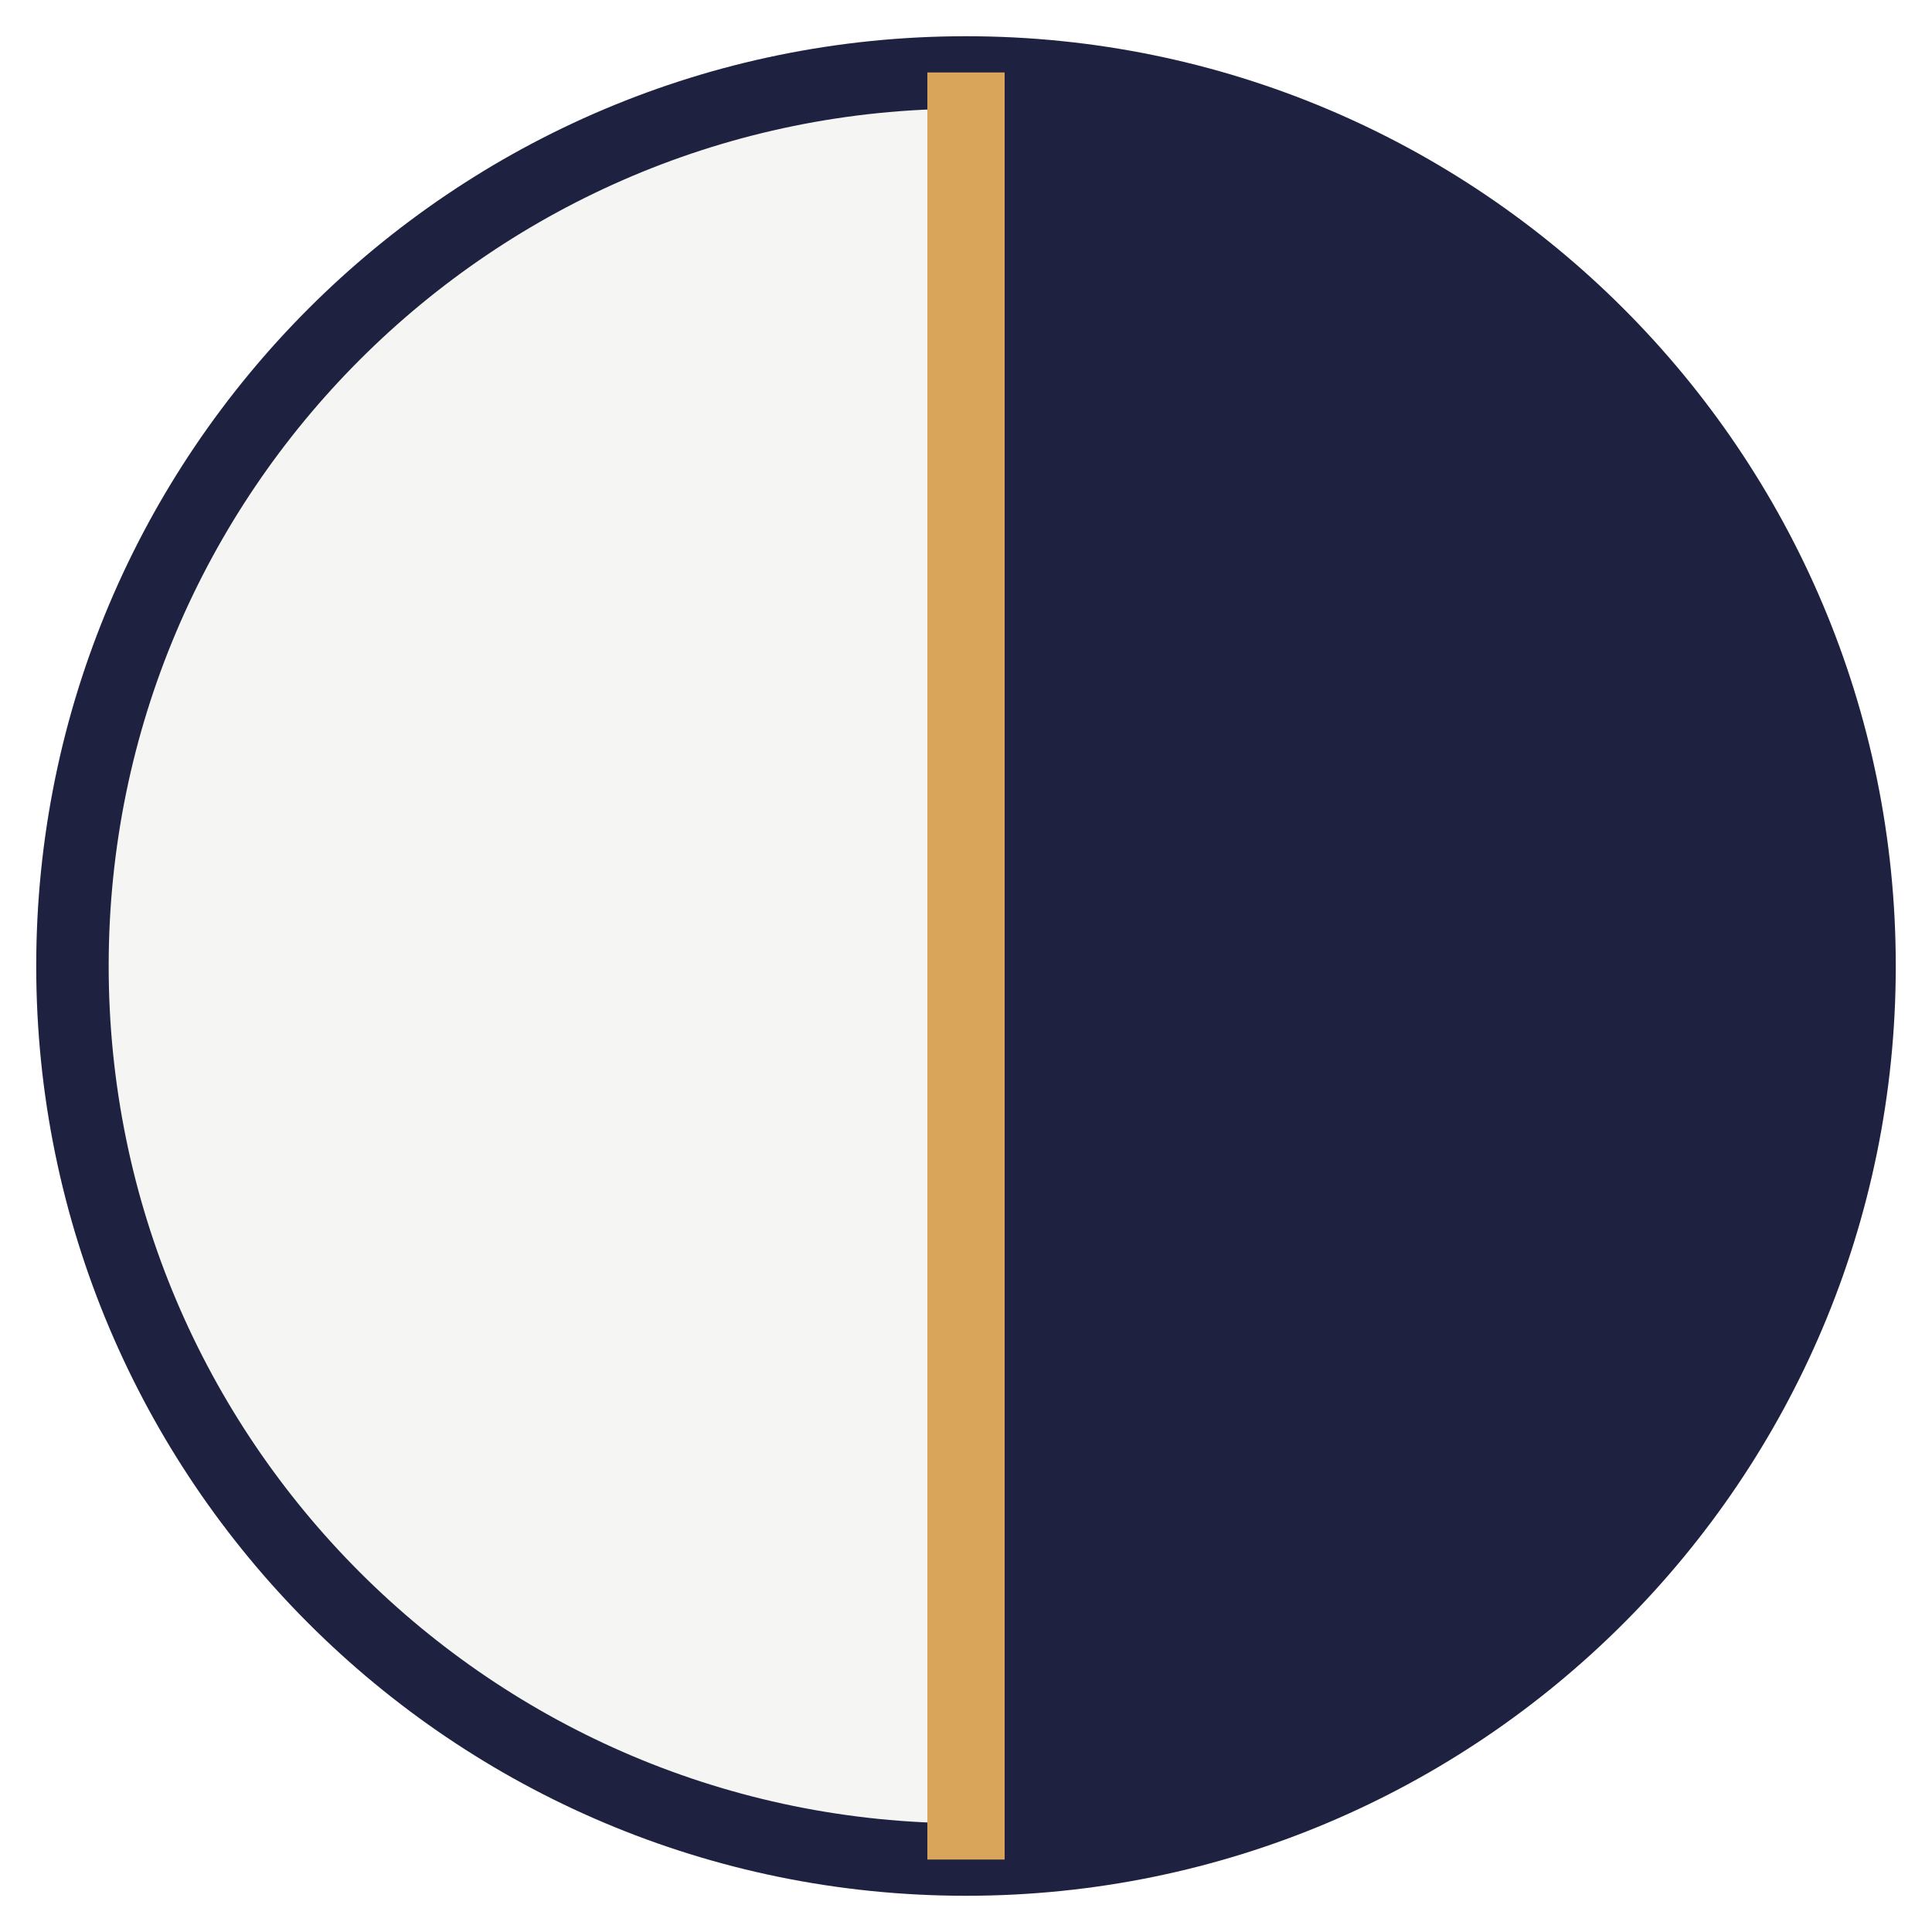
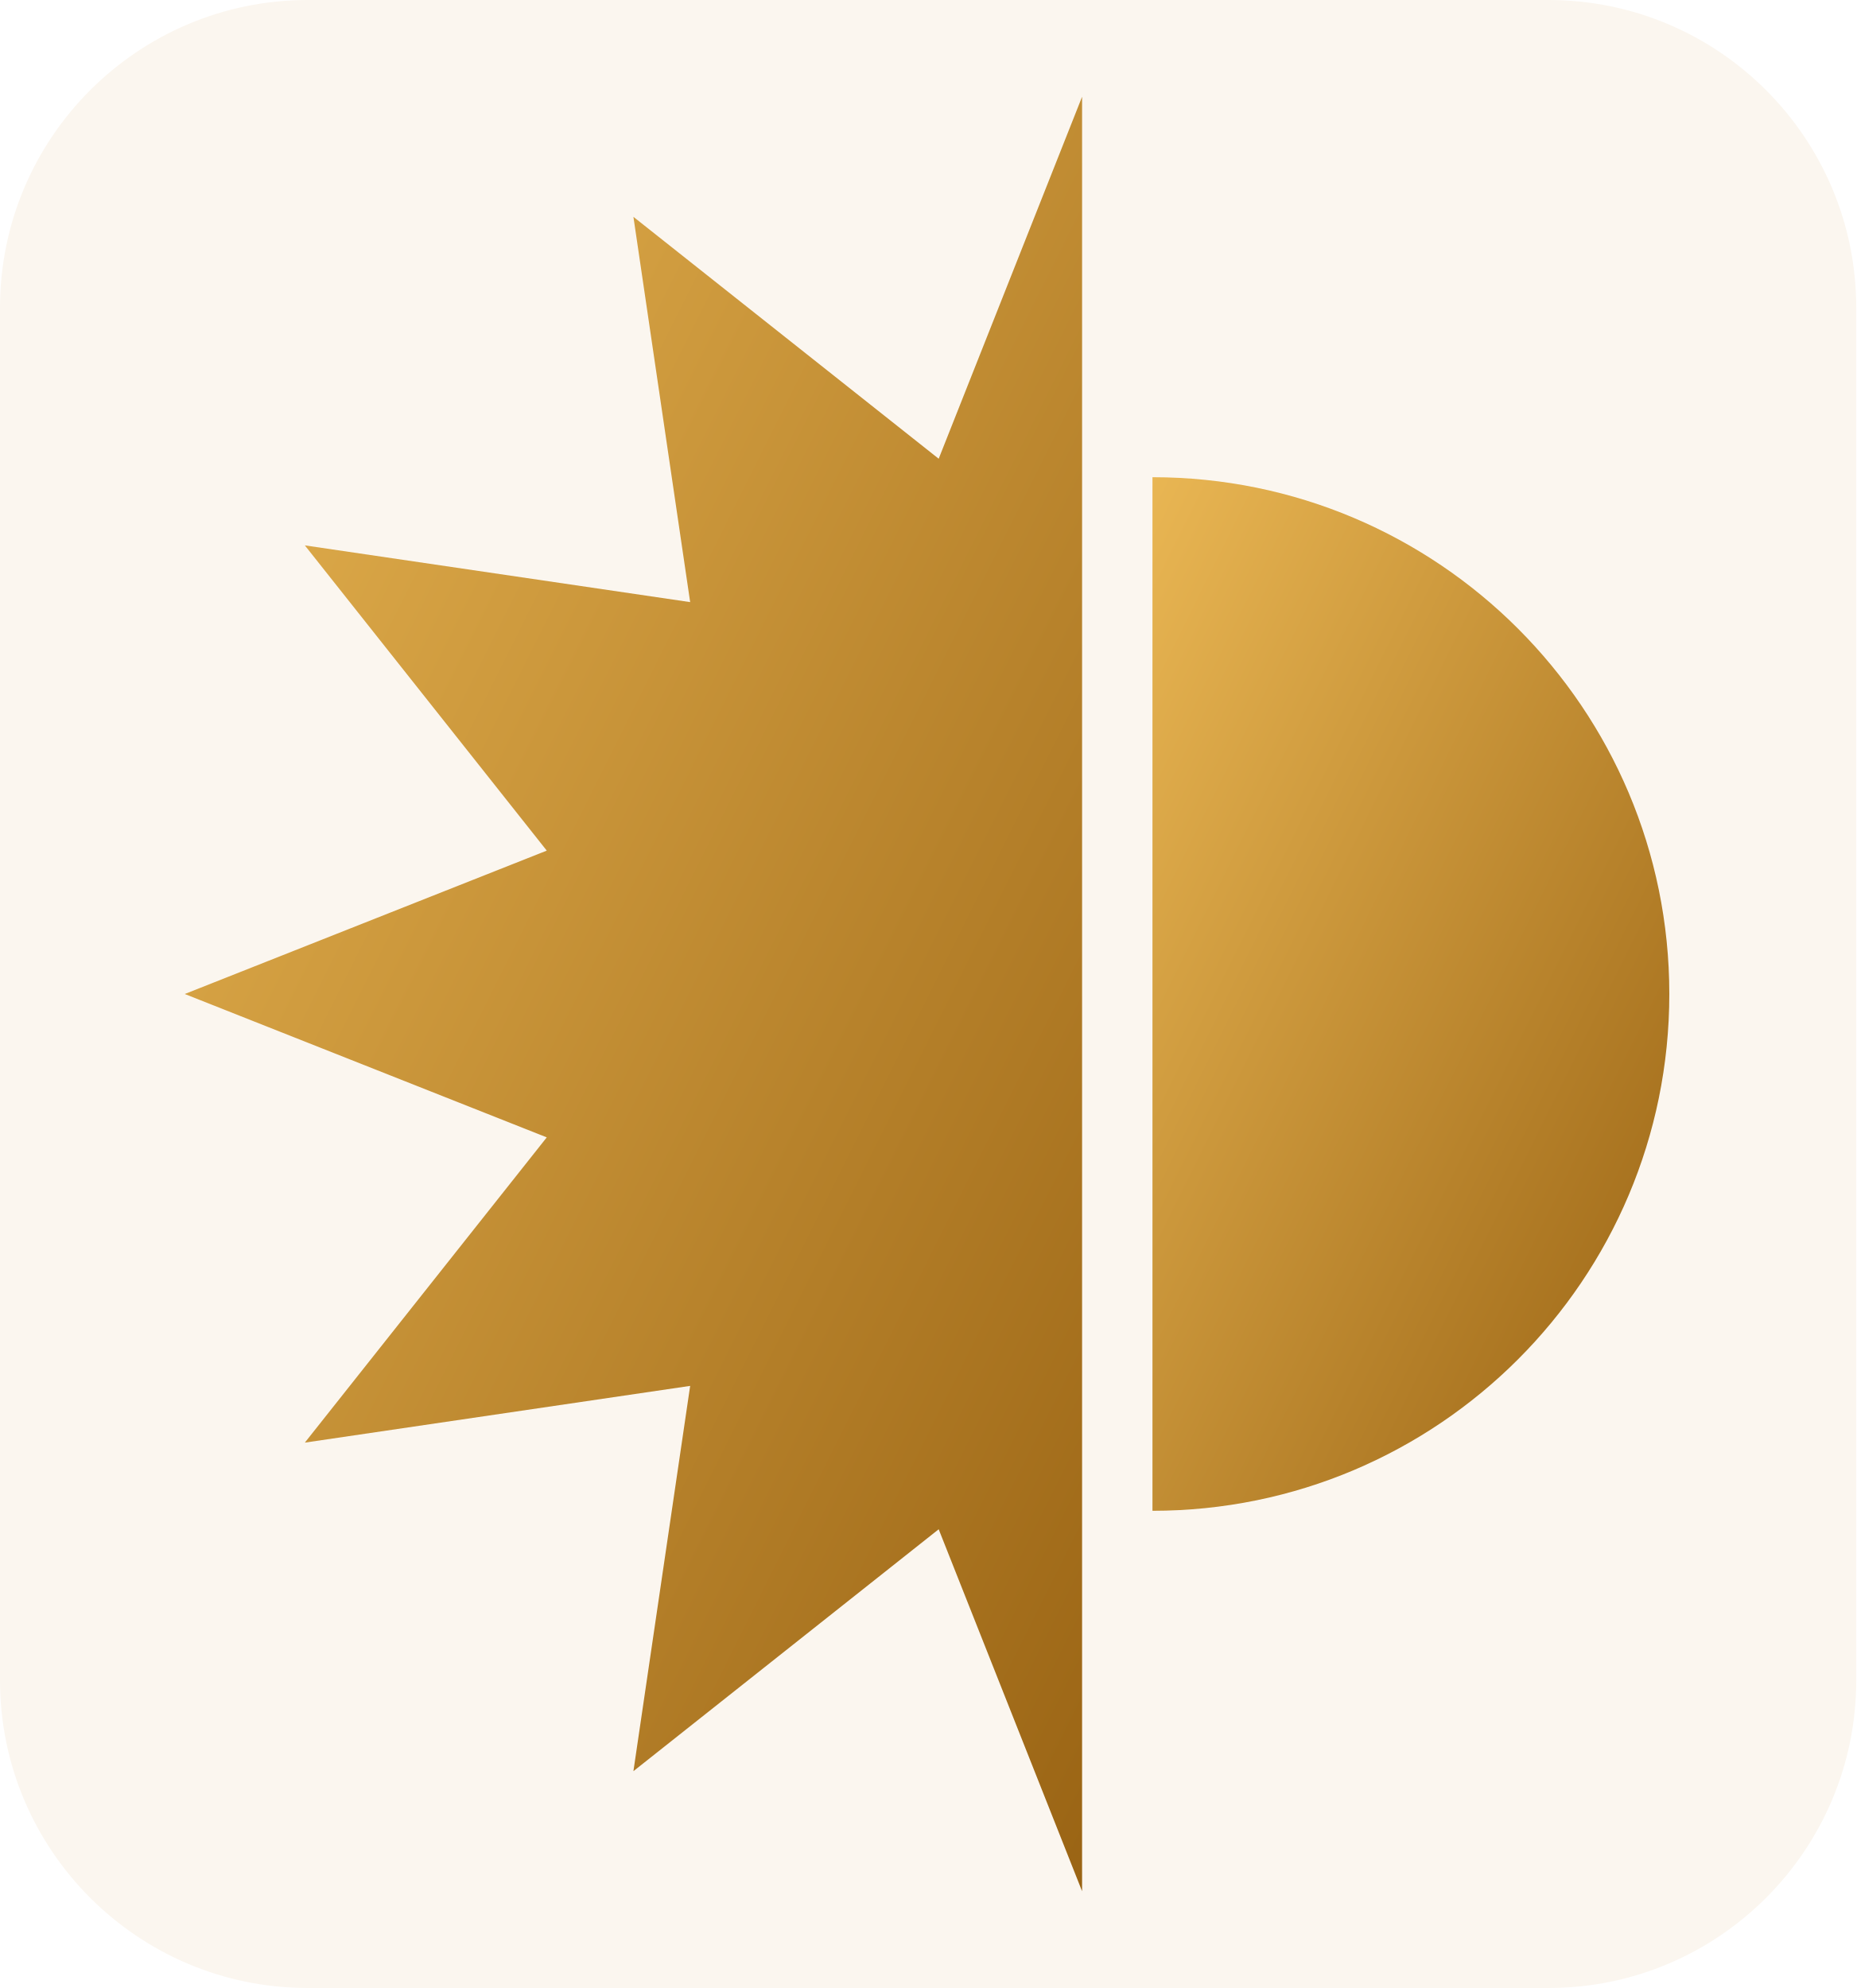
- <svg xmlns="http://www.w3.org/2000/svg" viewBox="0 0 40 40">
-   <circle cx="20" cy="20" r="18.5" fill="#1E2240" />
-   <path d="M20 1.5a18.5 18.5 0 0 0 0 37Z" fill="#F5F6F3" />
-   <circle cx="20" cy="20" r="18.5" fill="none" stroke="#1E2240" stroke-width="1.5" />
-   <line x1="20" y1="1.5" x2="20" y2="38.5" stroke="#D9A55B" stroke-width="1.6" />
+ <svg xmlns="http://www.w3.org/2000/svg" viewBox="-40 -20 422 452">
+   <defs>
+     <linearGradient id="g" x1="0" y1="0" x2="1" y2="1">
+       <stop offset="0" stop-color="#E9B653" />
+       <stop offset="1" stop-color="#9A6414" />
+     </linearGradient>
+   </defs>
+   <rect x="-40" y="-20" width="422" height="452" rx="70" fill="#FBF6EF" />
+   <path fill="url(#g)" d="M206.0 2.0 173.4 84.3 104.0 29.3 116.9 116.9 29.3 104.0 84.3 173.4 2.0 206.0 84.3 238.6 29.3 308.0 116.9 295.1 104.0 382.7 173.4 327.7 206.0 410.0Z" />
+   <path fill="url(#g)" d="M222 88.5A117.5 117.5 0 0 1 222 323.5Z" />
</svg>
